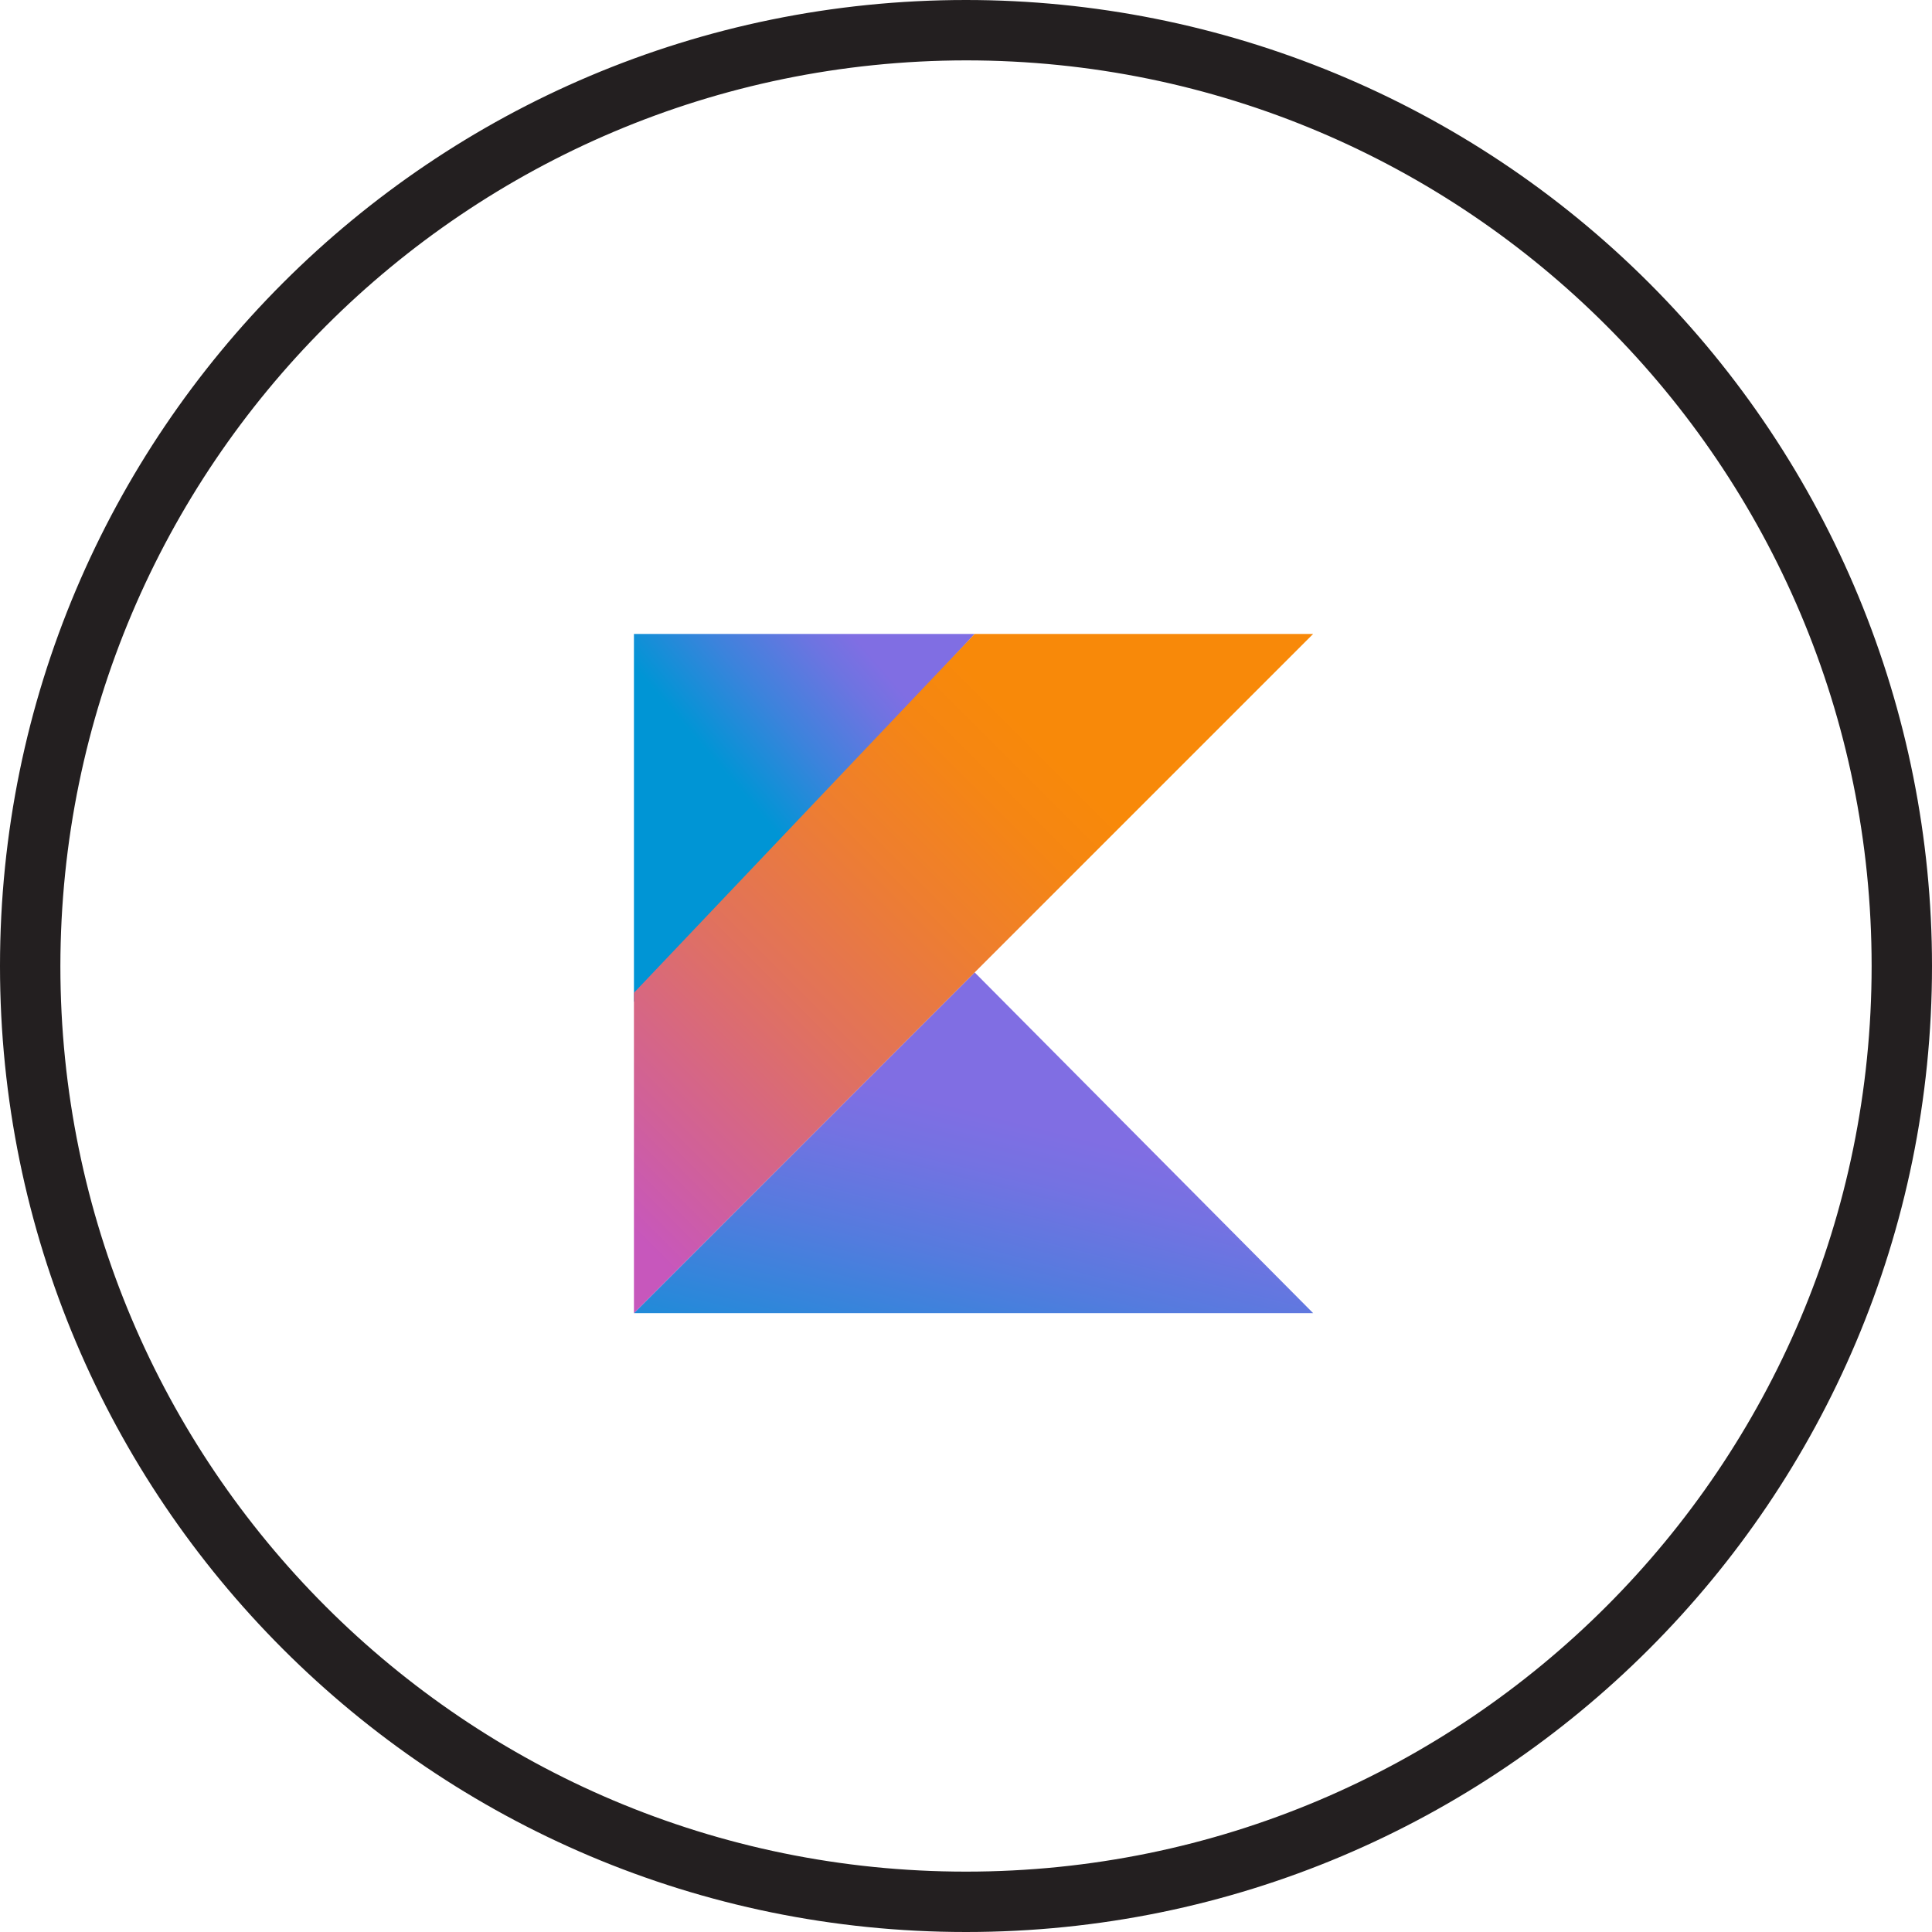
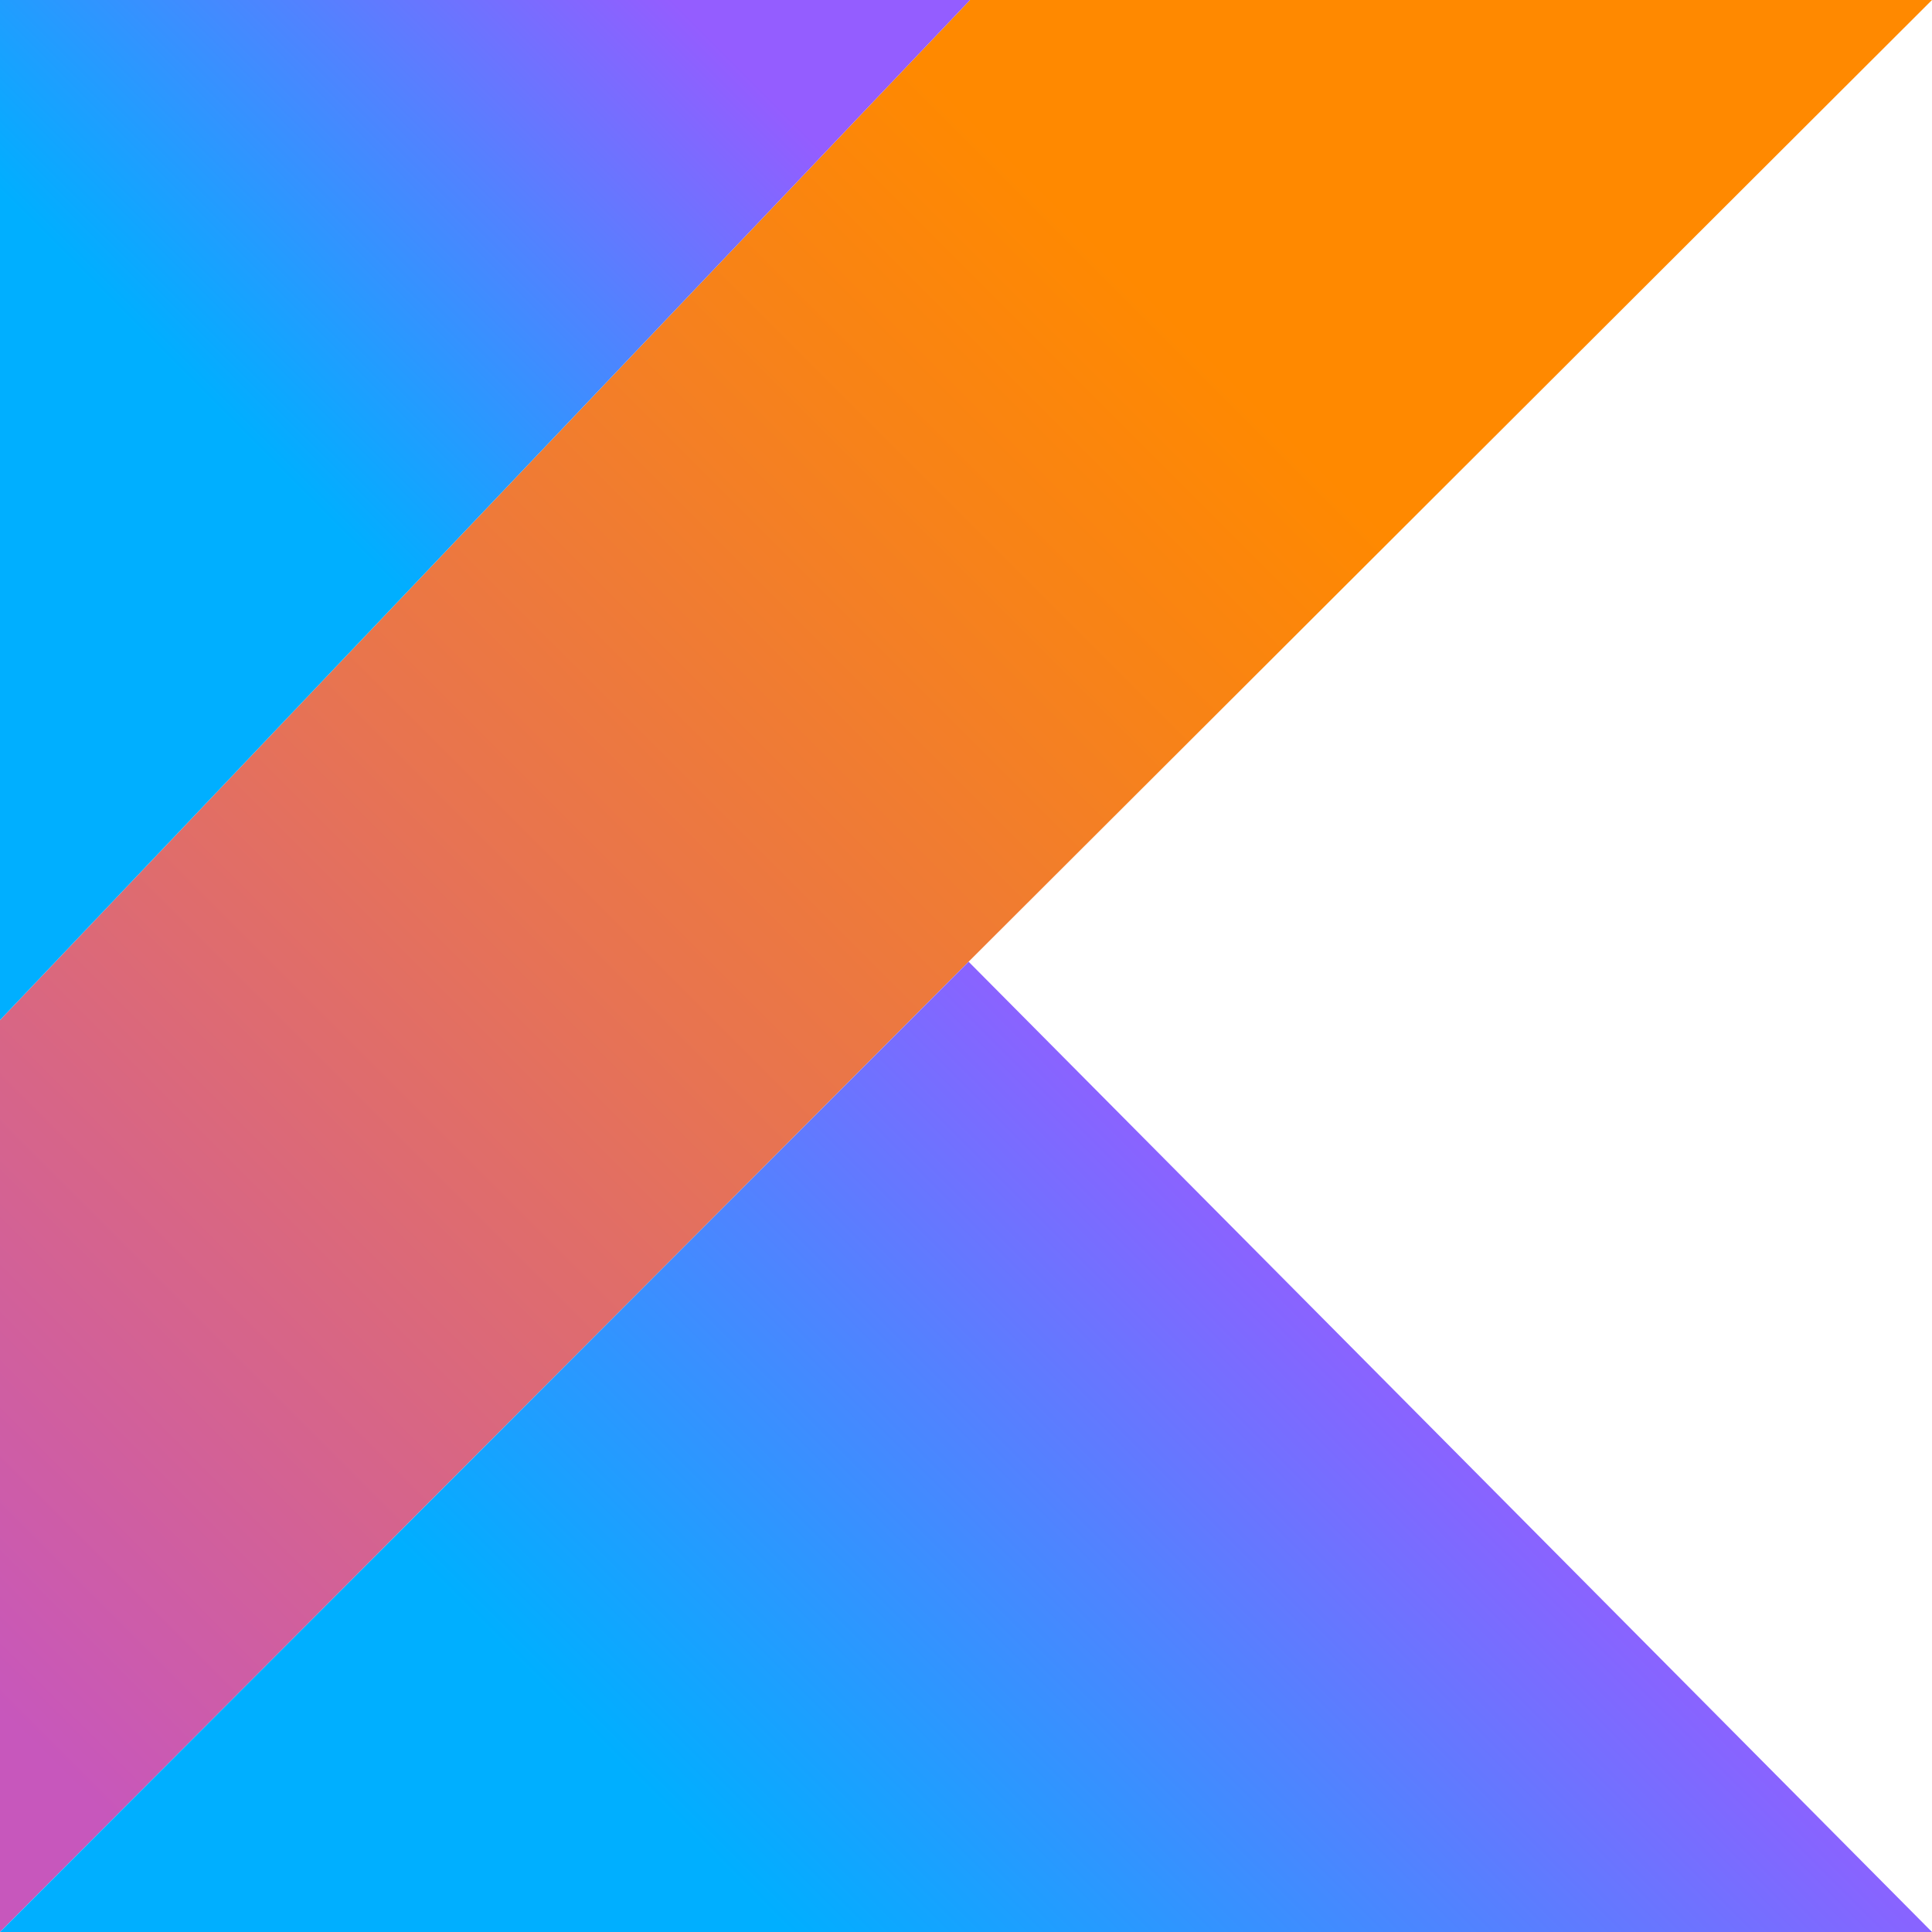
- <svg xmlns="http://www.w3.org/2000/svg" width="128px" height="128px" viewBox="0 0 128 128" version="1.1">
+ <svg xmlns="http://www.w3.org/2000/svg" xmlns:xlink="http://www.w3.org/1999/xlink" data-name="Layer 1" viewBox="0 0 125 125" width="2500" height="2500">
  <defs>
-     <linearGradient x1="26.599%" y1="146.559%" x2="73.845%" y2="52.381%" id="linearGradient-1">
-       <stop stop-color="#0095D5" offset="9.677%" />
-       <stop stop-color="#238AD9" offset="30.07%" />
-       <stop stop-color="#557BDE" offset="62.11%" />
-       <stop stop-color="#7472E2" offset="86.43%" />
-       <stop stop-color="#806EE3" offset="100%" />
+     <linearGradient id="b" x1="-21.045" y1="114.925" x2="95.274" y2="-1.395" gradientUnits="userSpaceOnUse">
+       <stop offset=".108" stop-color="#c757bc" />
+       <stop offset=".173" stop-color="#cd5ca9" />
+       <stop offset=".492" stop-color="#e8744f" />
+       <stop offset=".716" stop-color="#f88316" />
+       <stop offset=".823" stop-color="#ff8900" />
    </linearGradient>
-     <linearGradient x1="13.984%" y1="37.105%" x2="68.682%" y2="-13.554%" id="linearGradient-2">
-       <stop stop-color="#0095D5" offset="11.83%" />
-       <stop stop-color="#3C83DC" offset="41.78%" />
-       <stop stop-color="#6D74E1" offset="69.62%" />
-       <stop stop-color="#806EE3" offset="83.33%" />
+     <linearGradient id="a" x1="39.893" y1="147.552" x2="96.589" y2="90.856" gradientUnits="userSpaceOnUse">
+       <stop offset=".296" stop-color="#00afff" />
+       <stop offset=".694" stop-color="#5282ff" />
+       <stop offset="1" stop-color="#945dff" />
    </linearGradient>
-     <linearGradient x1="-16.836%" y1="91.94%" x2="76.219%" y2="-1.116%" id="linearGradient-3">
-       <stop stop-color="#C757BC" offset="10.75%" />
-       <stop stop-color="#D0609A" offset="21.38%" />
-       <stop stop-color="#E1725C" offset="42.54%" />
-       <stop stop-color="#EE7E2F" offset="60.48%" />
-       <stop stop-color="#F58613" offset="74.3%" />
-       <stop stop-color="#F88909" offset="82.32%" />
-     </linearGradient>
+     <linearGradient id="c" x1="-1.501" y1="34.501" x2="38.272" y2="-5.273" xlink:href="#a" />
  </defs>
-   <g id="Page-1" stroke="none" stroke-width="1" fill="none" fill-rule="evenodd">
-     <g id="circle_kotlin" fill-rule="nonzero">
-       <path d="M64,4 C97.137,4 124,30.863 124,64 C124,97.137 97.137,124 64,124 C30.863,124 4,97.137 4,64 C4.039,30.879 30.879,4.039 64,4 Z M64,0 C28.654,-3.87975164e-16 4.32866401e-15,28.654 0,64 C-4.32866401e-15,99.346 28.654,128 64,128 C99.346,128 128,99.346 128,64 C128,47.026 121.257,30.747 109.255,18.745 C97.253,6.743 80.974,9.92113308e-15 64,0 Z" id="Shape" fill="#231F20" />
-       <g id="kotlin" transform="translate(42, 42)">
-         <polygon id="XMLID_2_" fill="url(#linearGradient-1)" points="0 45 22.575 22.425 45 45" />
-         <polygon id="Shape" fill="url(#linearGradient-2)" points="0 0 22.575 0 0 24.375" />
-         <polygon id="Shape" fill="url(#linearGradient-3)" points="22.575 0 0 23.775 0 45 22.575 22.425 45 0" />
-       </g>
-     </g>
-   </g>
+   <path fill="url(#b)" d="M62.759 0L0 65.999V125l62.669-62.779L125 0H62.759z" />
+   <path data-name="&lt;Path&gt;" fill="url(#a)" d="M0 125l62.669-62.778L125 125H0z" />
+   <path fill="url(#c)" d="M0 0h62.759L0 65.999V0z" />
</svg>
